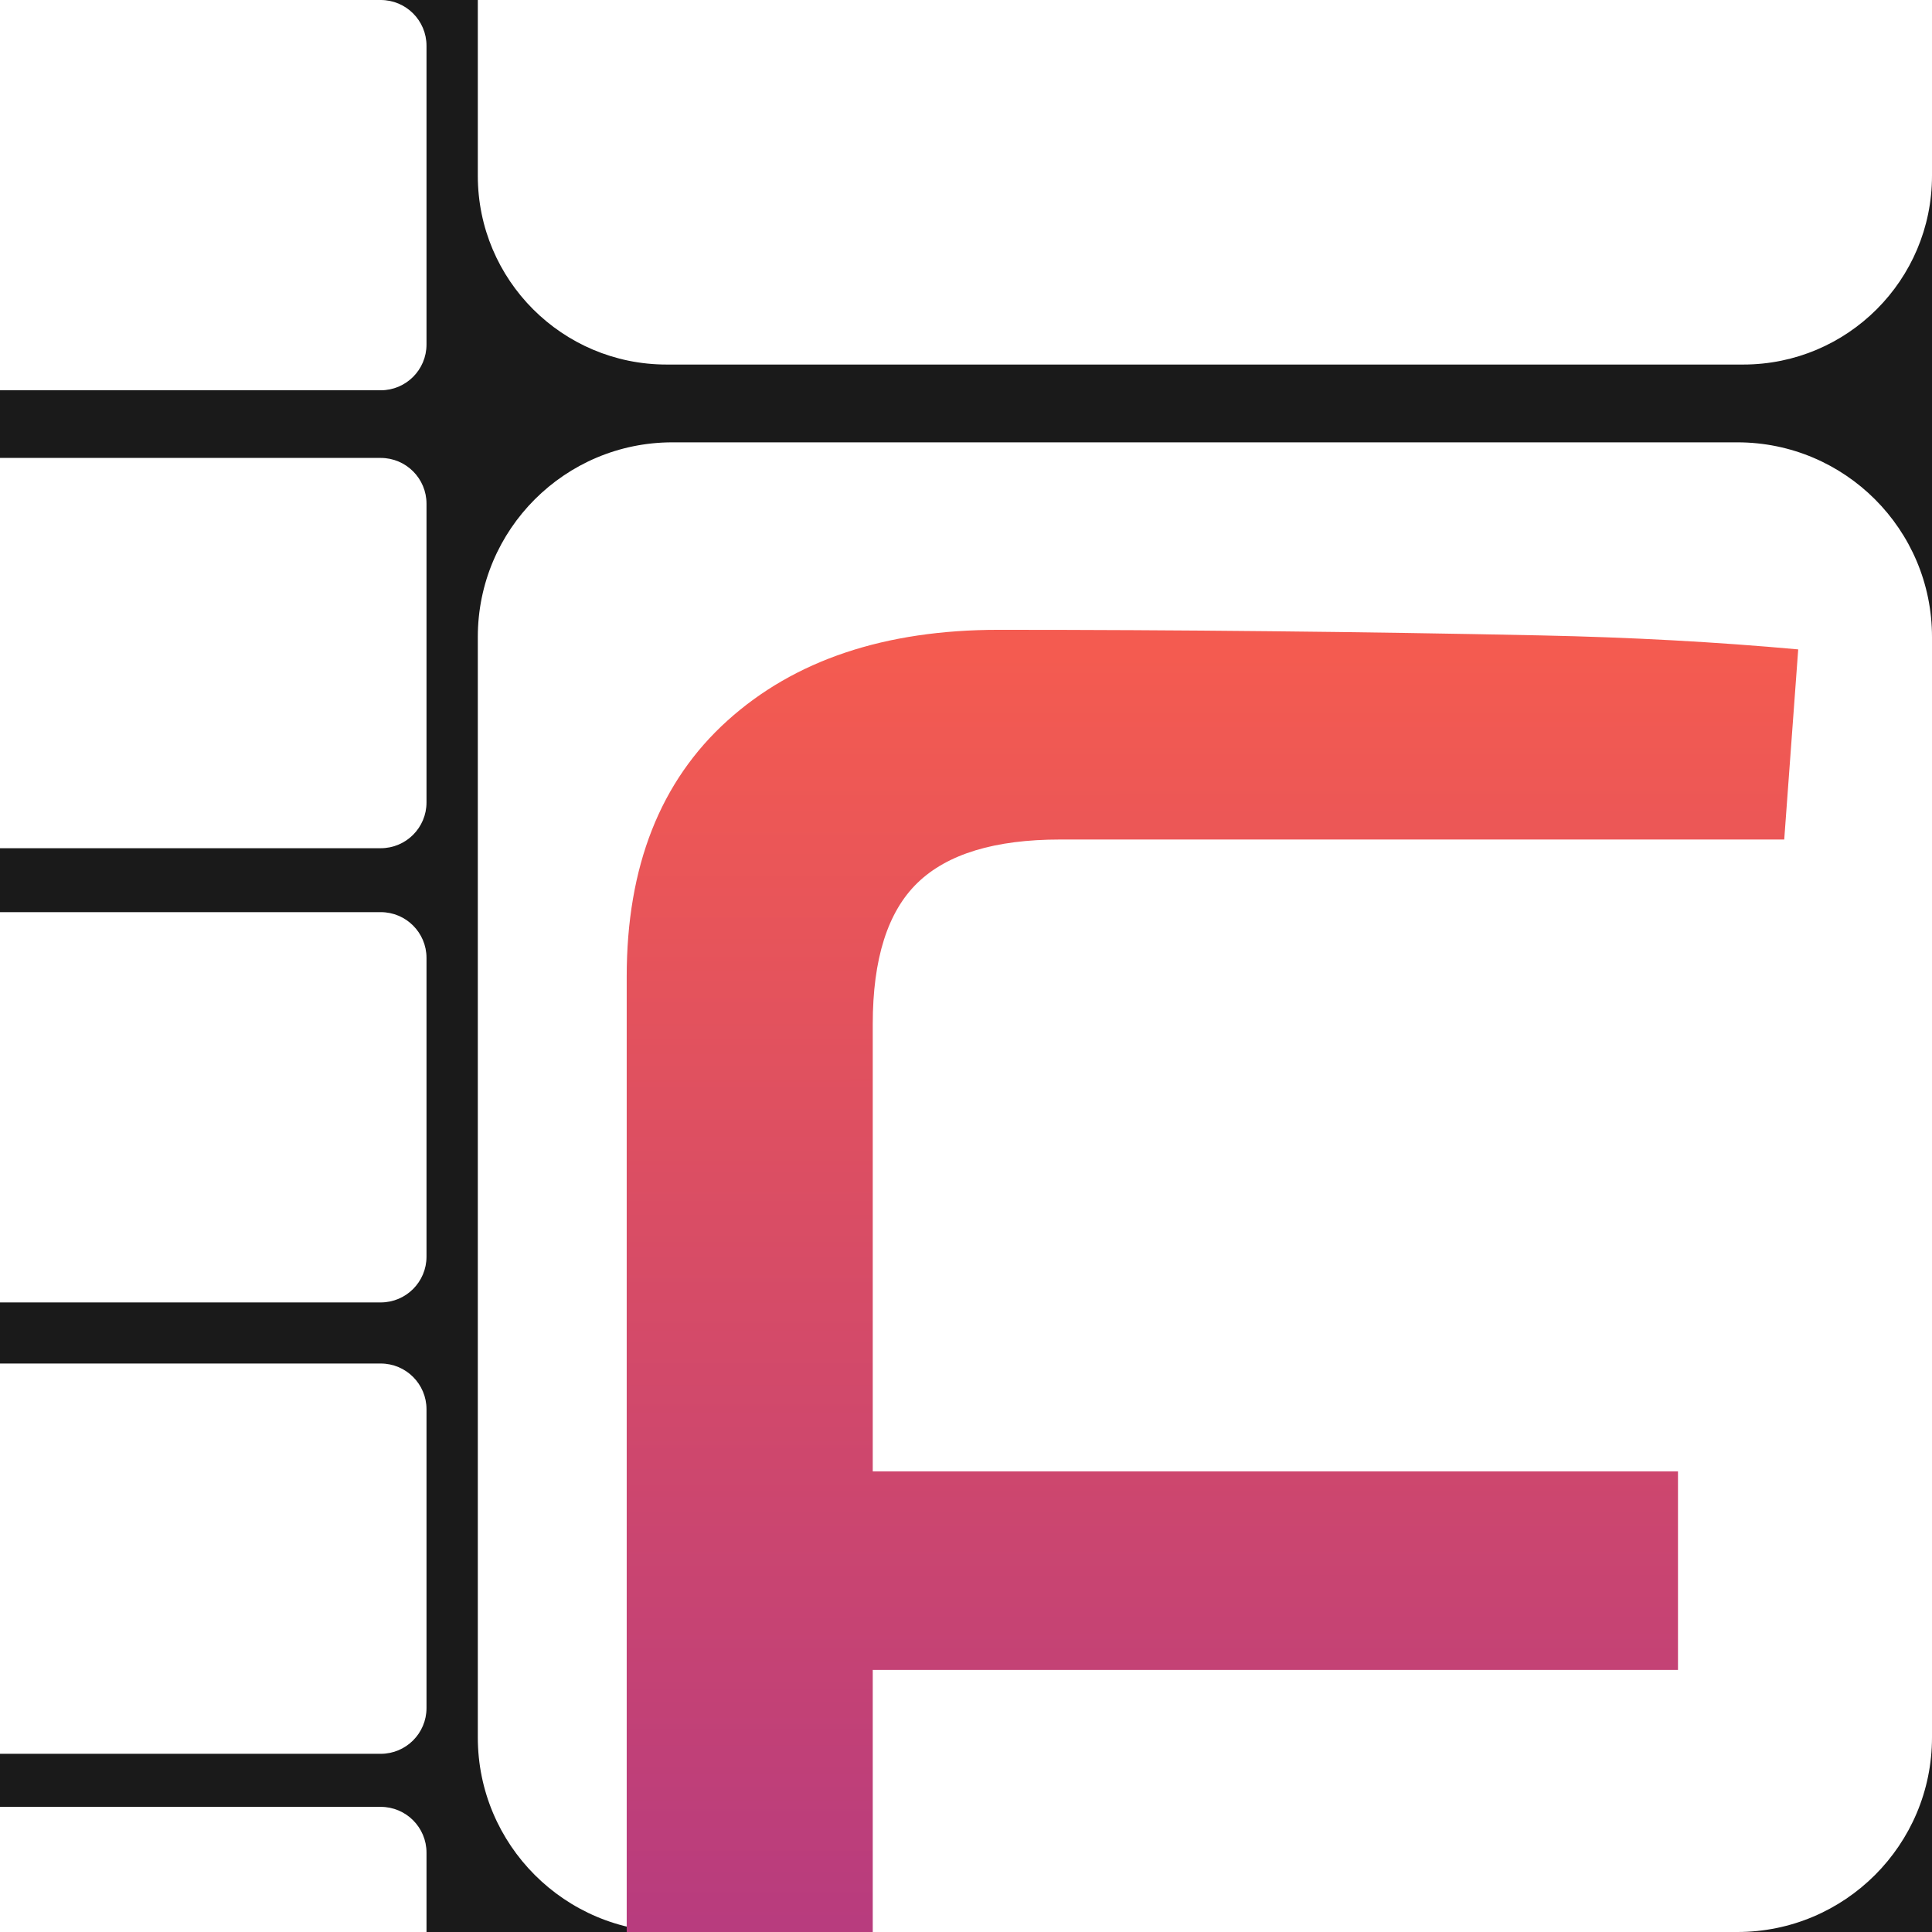
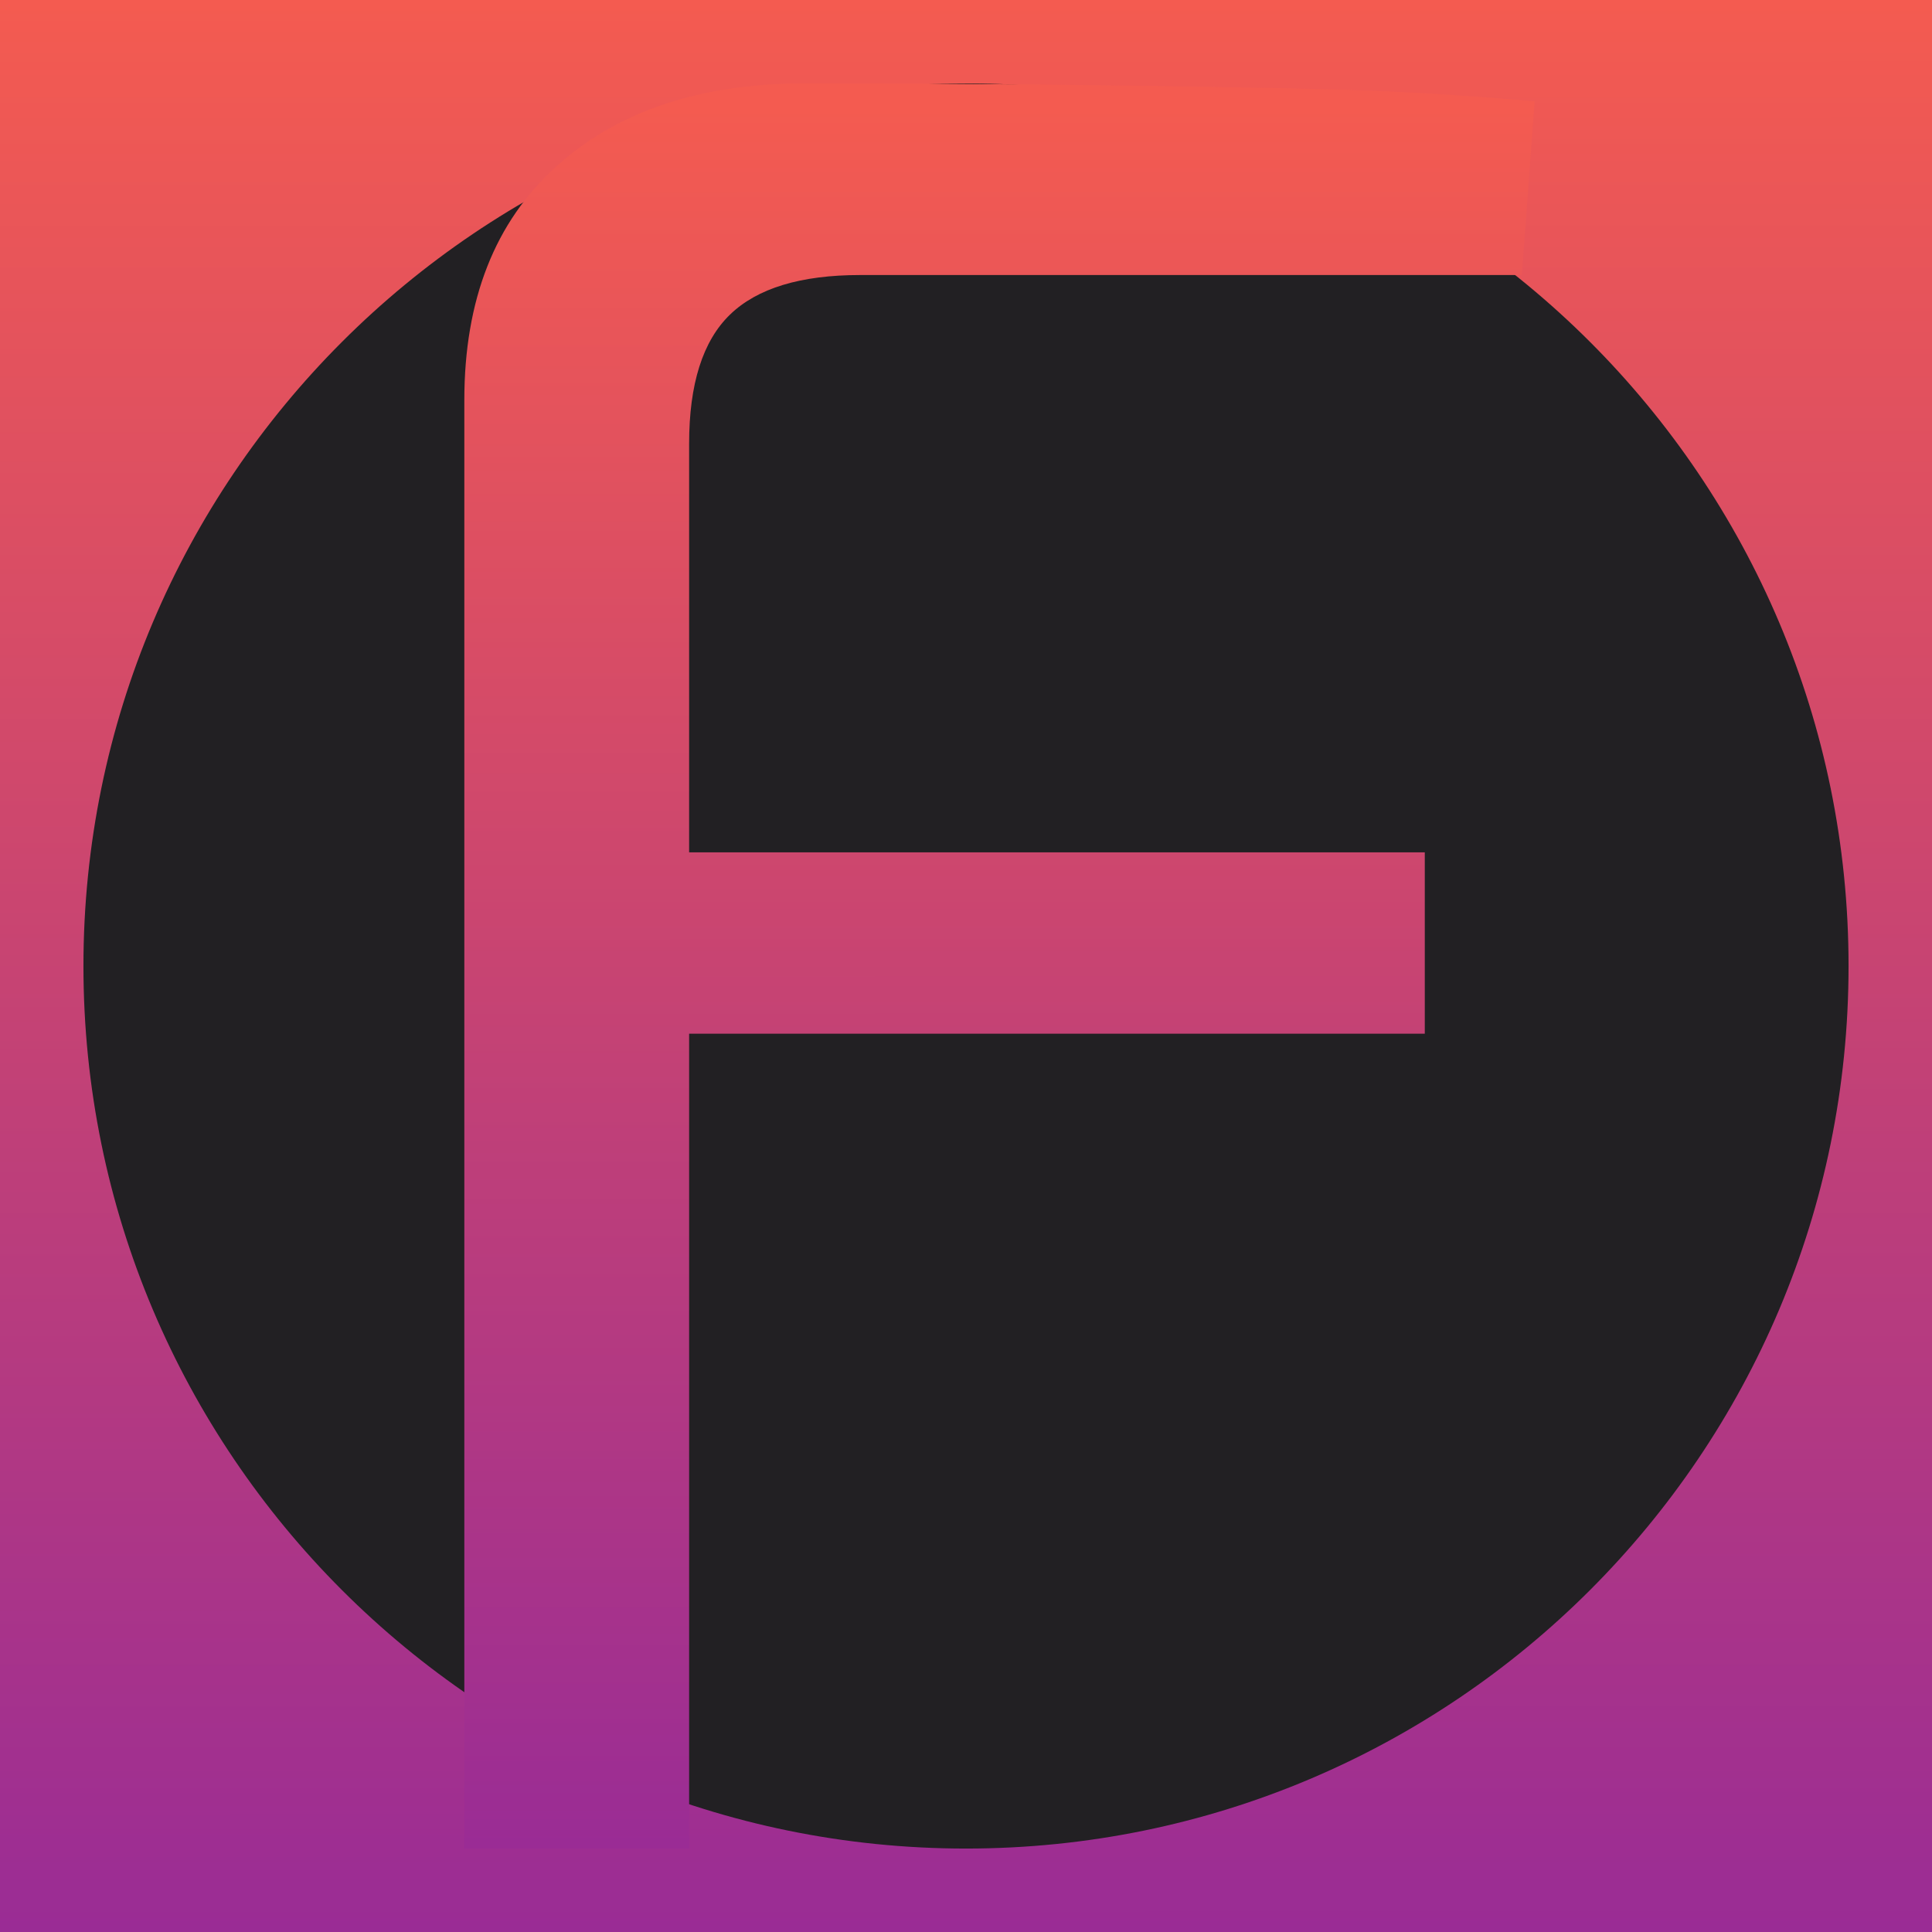
<svg xmlns="http://www.w3.org/2000/svg" viewBox="0 0 512 512">
  <defs>
    <style>
-       .cls-2{fill:#1a1a1a}
-       .cls-3{fill:url(#linear-gradient-1)}
+       .cls-1{fill:url(#linear-gradient-1)}
+       .cls-2{fill:#222023}
+       .cls-3{fill:url(#linear-gradient-2)}
    </style>
-     <linearGradient id="linear-gradient-1" x1="219.389" y1="678.909" x2="219.323" y2="172.967" gradientUnits="userSpaceOnUse">
+     <linearGradient id="linear-gradient-1" x1="256.033" y1="512.033" x2="255.967" y2="-0.033" gradientUnits="userSpaceOnUse">
+       <stop offset="0" stop-color="#9a2c95" />
+       <stop offset="1" stop-color="#f45b50" />
+     </linearGradient>
+     <linearGradient id="linear-gradient-2" x1="171.751" y1="489.886" x2="171.691" y2="27.649" gradientUnits="userSpaceOnUse">
      <stop offset="0" stop-color="#9a2c95" />
      <stop offset="1" stop-color="#f45b50" />
    </linearGradient>
  </defs>
  <g id="Layer_1" data-name="Layer 1">
-     <path d="M113.029 12.132 C113.029 5.432 107.598 0 100.897 0 L126.625 0 L126.625 46.586 C126.625 74.212 149.02 96.607 176.646 96.607 L461.979 96.607 C489.604 96.607 511.998 74.214 512 46.59 L512 168.8 C512 140.316 488.909 117.224 460.424 117.224 L178.201 117.224 C149.717 117.224 126.625 140.316 126.625 168.8 L126.625 460.424 C126.625 488.909 149.717 512 178.201 512 L113.029 512 L113.029 490.969 C113.029 484.269 107.598 478.837 100.897 478.837 L0 478.837 L0 464.778 L100.897 464.778 C107.598 464.778 113.029 459.346 113.029 452.646 L113.029 373.481 C113.029 366.781 107.598 361.349 100.897 361.349 L0 361.349 L0 345.156 L100.897 345.156 C107.598 345.156 113.029 339.724 113.029 333.024 L113.029 253.859 C113.029 247.158 107.598 241.727 100.897 241.727 L0 241.727 L0 224.786 L100.897 224.786 C107.598 224.786 113.029 219.354 113.029 212.654 L113.029 133.489 C113.029 126.788 107.598 121.357 100.897 121.357 L0 121.357 L0 103.429 L100.897 103.429 C107.598 103.429 113.029 97.998 113.029 91.297 Z M460.424 512 C488.909 512 512 488.909 512 460.424 L512 512 Z" class="cls-2" />
-     <path d="M192.758 190.99 C210.541 174.936 234.499 166.909 264.631 166.909 C288.342 166.909 312.299 167.033 336.504 167.28 C360.708 167.527 384.666 167.897 408.376 168.391 C432.087 168.885 454.81 170.12 476.544 172.096 L472.84 222.481 L280.932 222.481 C263.643 222.481 251.047 226.309 243.143 233.966 C235.24 241.622 231.288 254.095 231.288 271.384 L231.288 389.937 L444.683 389.937 L444.683 442.544 L231.288 442.544 L231.288 512 L166.084 512 L166.084 258.788 C166.084 229.643 174.976 207.044 192.758 190.99 Z" class="cls-3" />
+     <rect x="0" y="0" width="512" height="512" class="cls-1" />
+     <circle cx="256" cy="256" r="233.886" class="cls-2" />
+     <path d="M147.421 44.115 C163.668 29.447 185.556 22.114 213.086 22.114 C234.748 22.114 256.636 22.227 278.75 22.452 C300.863 22.678 322.751 23.016 344.414 23.468 C366.076 23.919 386.836 25.047 406.693 26.852 L403.309 72.885 L227.978 72.885 C212.183 72.885 200.675 76.383 193.454 83.378 C186.233 90.373 182.623 101.768 182.623 117.564 L182.623 225.876 L377.584 225.876 L377.584 273.939 L182.623 273.939 L182.623 489.886 L123.051 489.886 L123.051 106.056 C123.051 79.429 131.175 58.782 147.421 44.115 Z" class="cls-3" />
  </g>
</svg>
